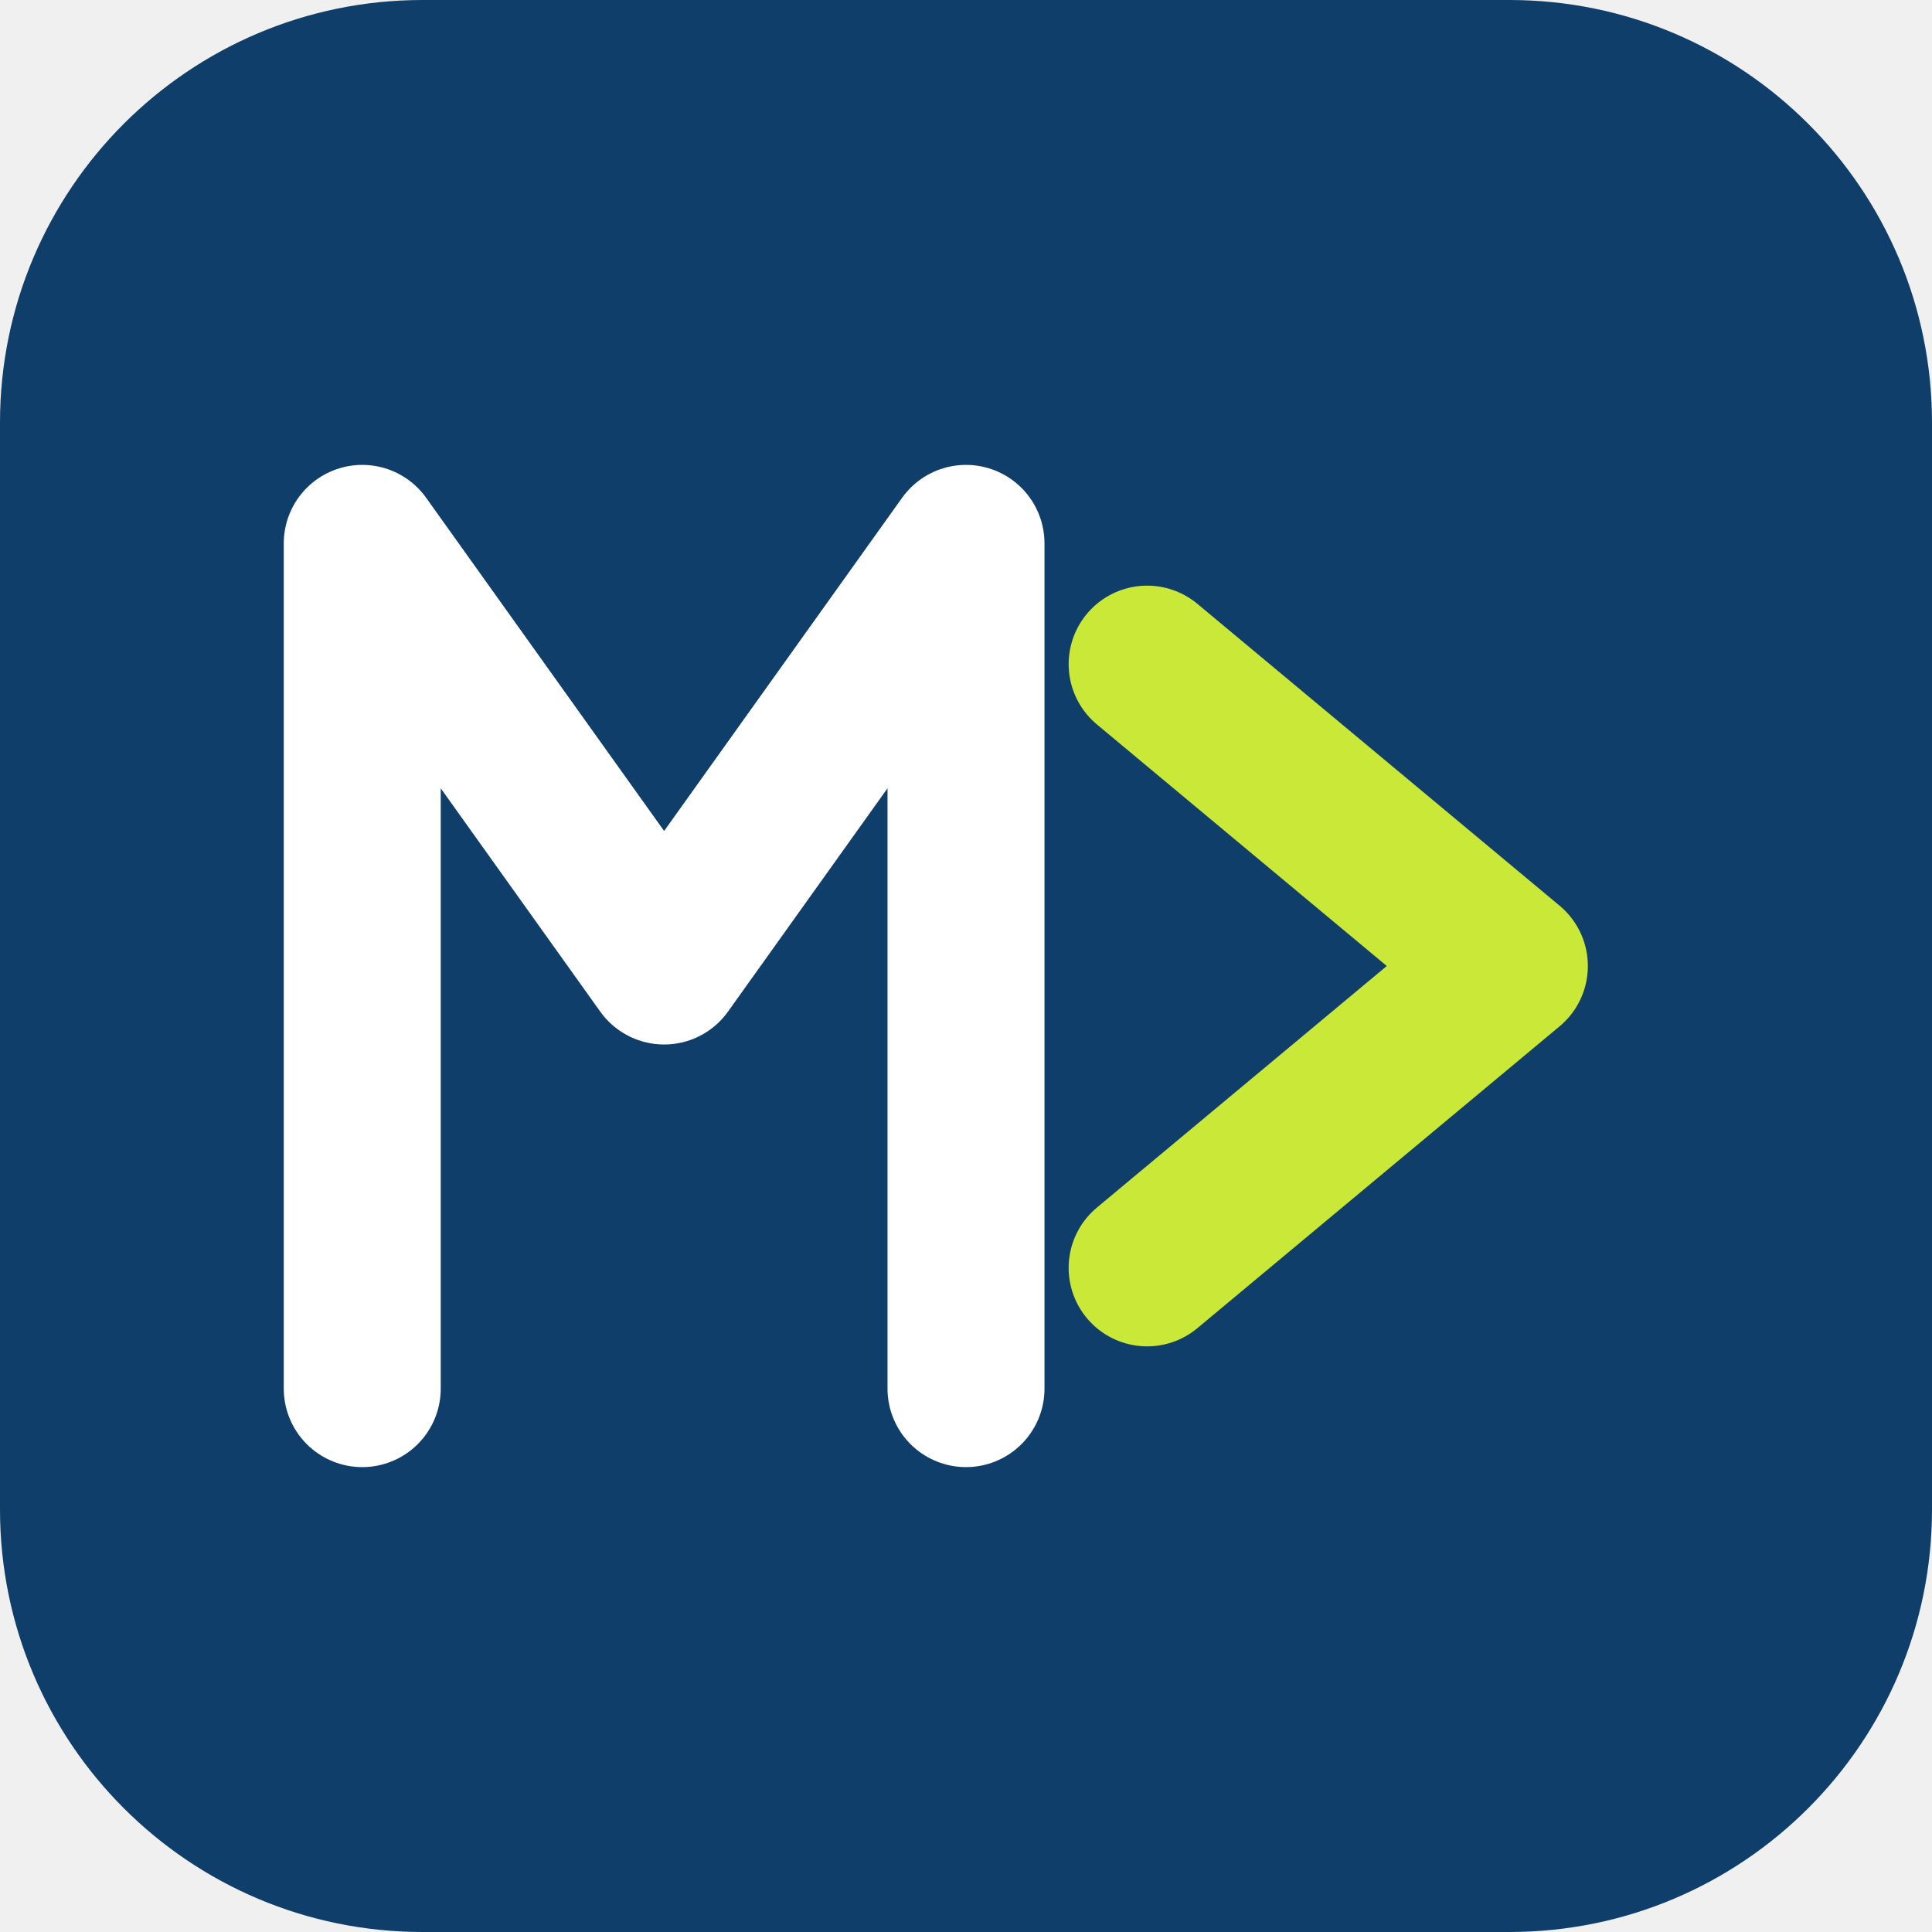
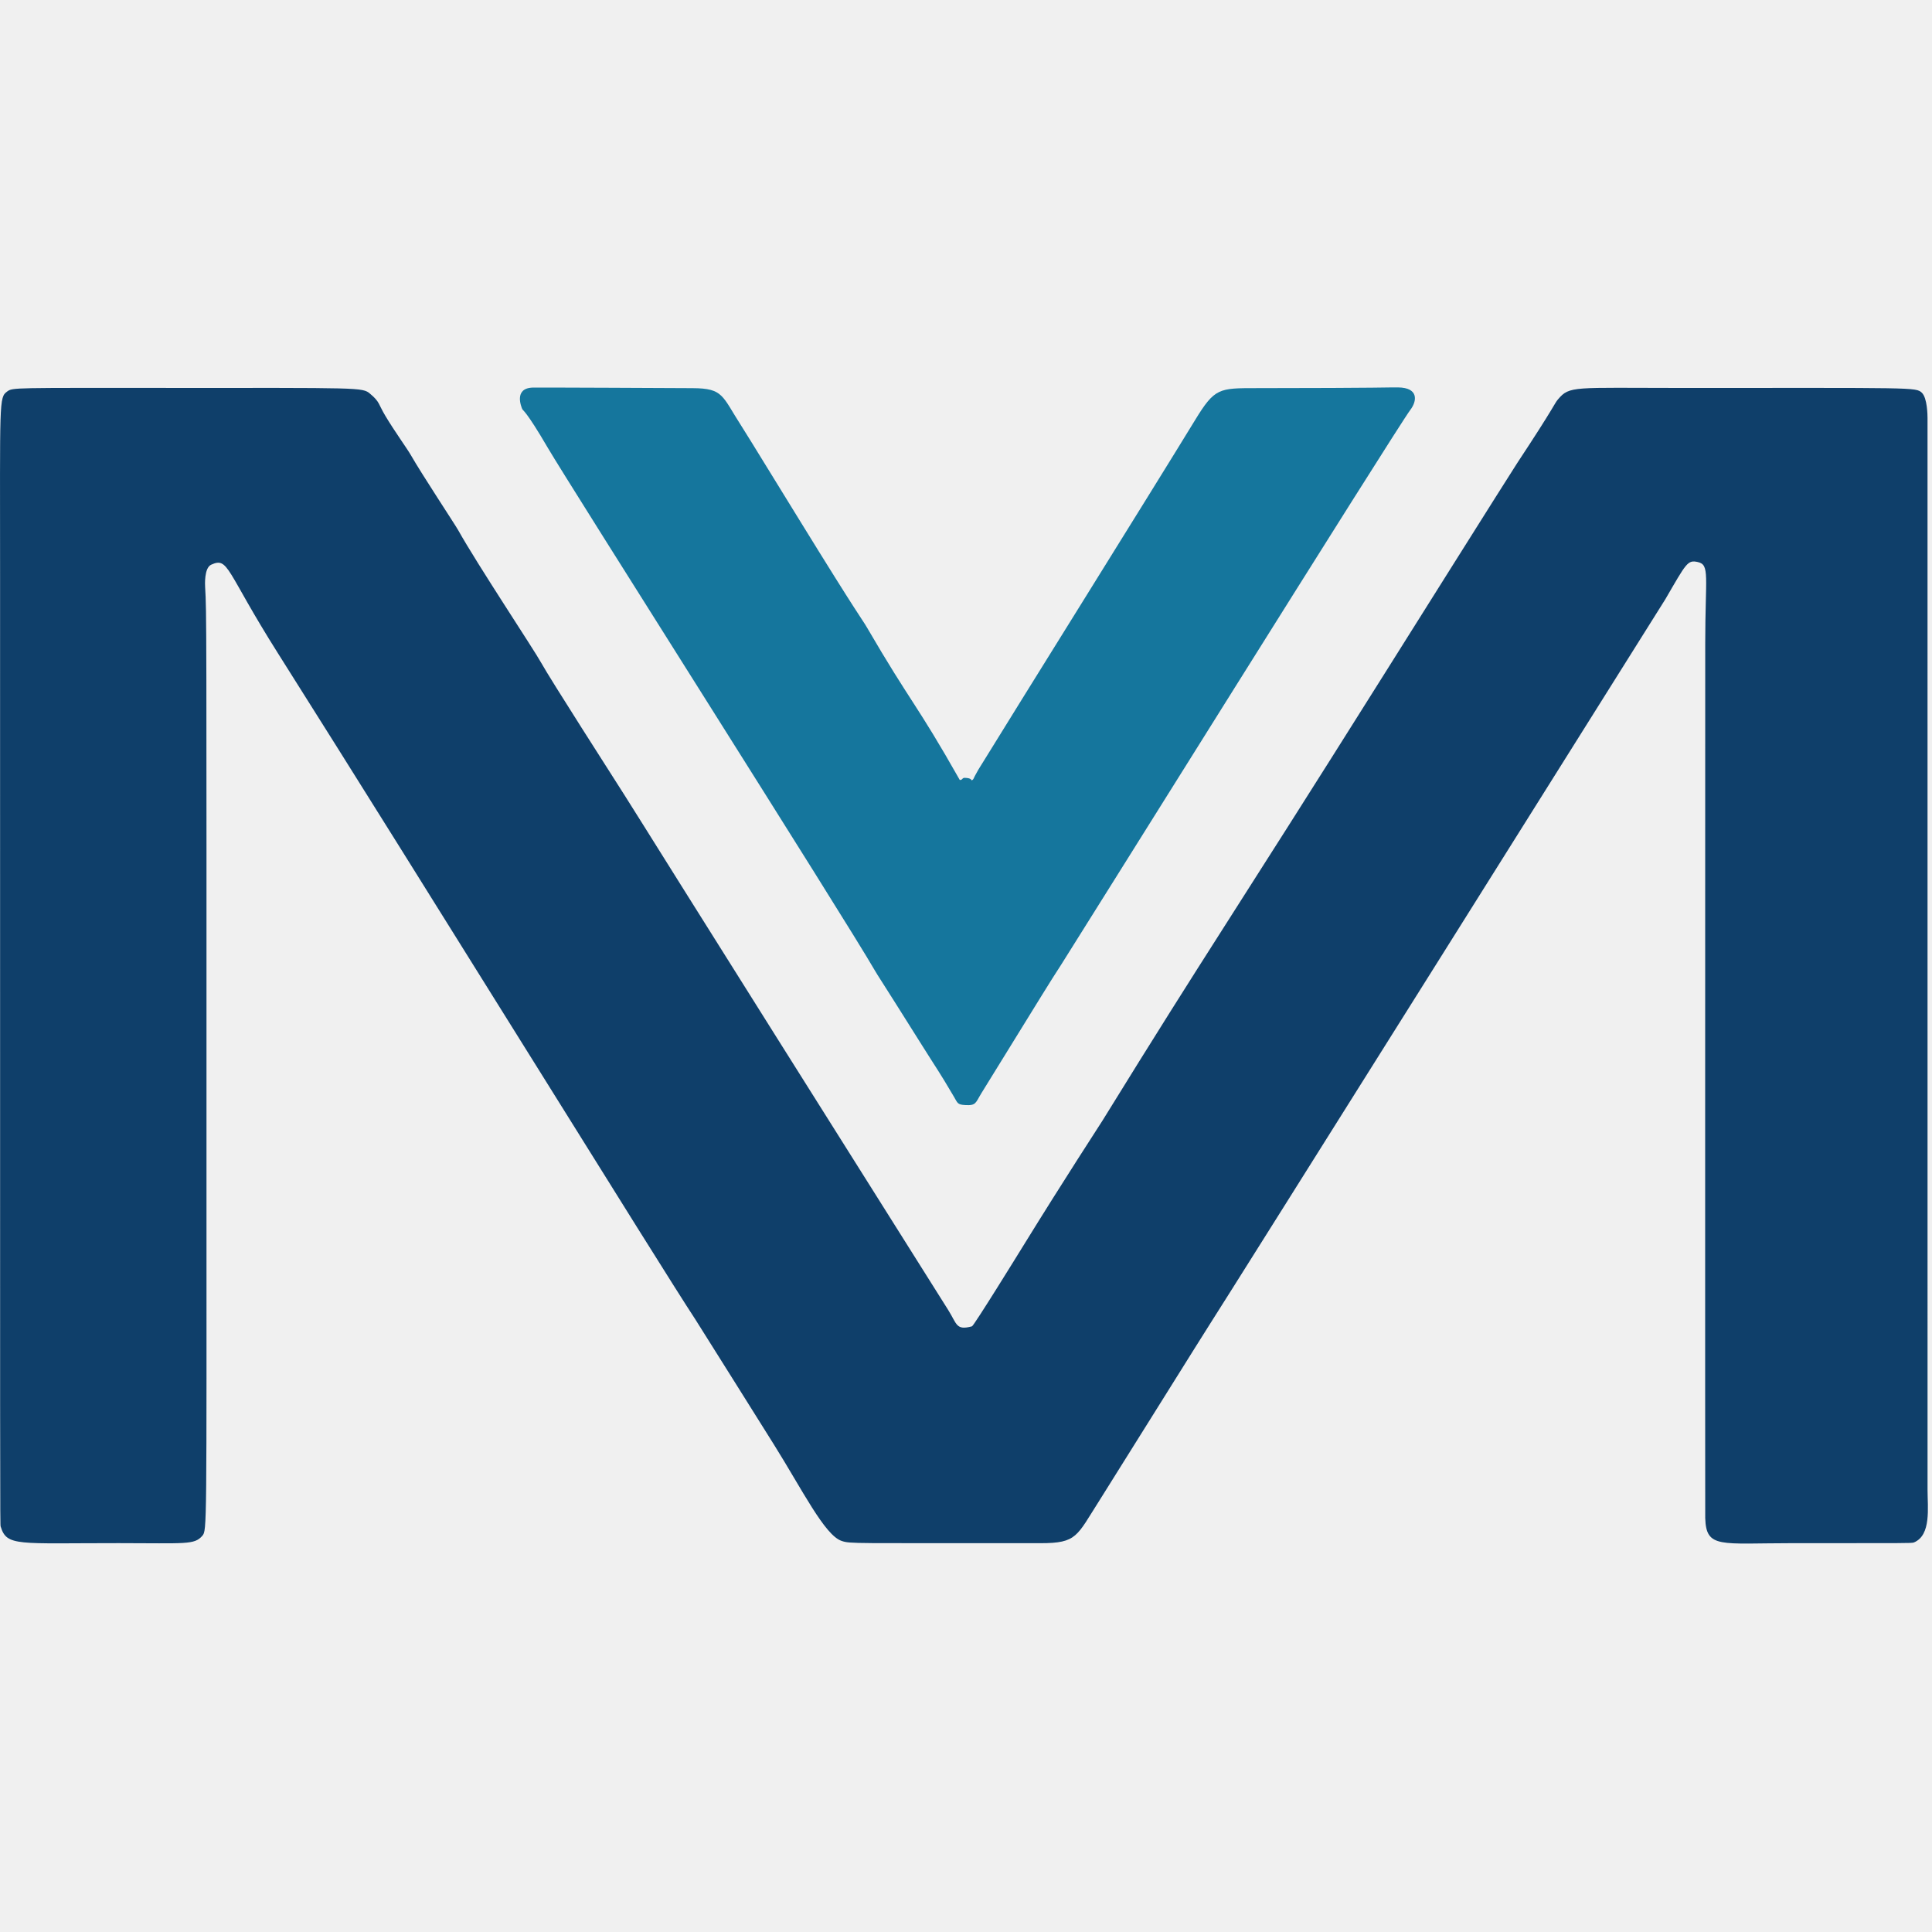
- <svg xmlns="http://www.w3.org/2000/svg" viewBox="0 0 32 32">
-   <rect width="32" height="32" rx="7" fill="#0E3E69" />
-   <path d="M6 23V9l5 7 5-7v14" stroke="#FFFFFF" stroke-width="2.6" stroke-linejoin="round" stroke-linecap="round" fill="none" />
-   <path d="M19 11l6 5-6 5" stroke="#C9E837" stroke-width="2.6" stroke-linejoin="round" stroke-linecap="round" fill="none" />
+ <svg xmlns="http://www.w3.org/2000/svg" viewBox="0 0 389 389">
+   <g transform="translate(0 78)">
+     <path d="M33.416,0.107c39.283,0.002 39.54,-0.136 41.086,1.161c2.018,1.695 1.608,1.988 3.095,4.476c1.895,3.17 4.381,6.582 5.132,7.898c2.173,3.809 8.886,13.962 9.525,15.106c3.841,6.879 15.183,23.943 16.717,26.708c1.885,3.4 14.351,22.822 16.791,26.671c5.243,8.27 5.122,8.327 65.146,103.621c1.785,2.833 1.557,4.188 4.798,3.301c0.385,-0.105 9.481,-14.847 10.286,-16.15c8.693,-14.088 15.263,-24.096 15.973,-25.247c22.057,-35.719 24.116,-37.99 57.198,-90.637c2.101,-3.344 24.913,-39.647 26.317,-41.772c7.74,-11.715 7.429,-11.907 8.219,-12.837c2.346,-2.762 3.033,-2.296 24.527,-2.294c47.252,0.004 47.518,-0.172 48.725,0.96c1.122,1.053 1.144,4.626 1.147,5.04c0.001,71.946 0.002,143.891 0.004,215.837c0.001,3.636 0.781,9.134 -2.734,10.614c-0.434,0.183 -1.962,0.148 -24.423,0.148c-14.602,-0 -17.415,1.134 -17.604,-5.056c-0.034,-1.124 -0.002,-162.008 0,-176.096c0.003,-13.582 0.97,-15.844 -1.504,-16.396c-2.053,-0.458 -2.286,0.186 -6.524,7.485c-0.323,0.556 -90.465,144.135 -91.397,145.462c-0.462,0.658 -20.998,33.576 -22.568,36.031c-4.574,7.154 -4.46,8.58 -11.86,8.574c-38.158,-0.032 -38.214,0.148 -40.034,-0.459c-3.409,-1.136 -7.93,-10.311 -13.617,-19.384c-1.27,-2.025 -15.399,-24.566 -15.889,-25.306c-6.657,-10.066 -53.817,-86.3 -83.972,-134.012c-10.561,-16.709 -9.913,-19.469 -13.459,-17.852c-1.437,0.656 -1.236,4.134 -1.215,4.507c0.306,5.298 0.273,5.301 0.273,117.371c-0,72.322 0.113,72.544 -0.839,73.645c-1.609,1.861 -3.339,1.489 -16.783,1.481c-20.457,-0.012 -22.587,0.708 -23.816,-3.342c-0.138,-0.454 -0.122,-0.462 -0.122,-191.058c-0,-35.77 -0.244,-36.258 1.442,-37.488c1.108,-0.809 1.26,-0.712 31.962,-0.713Z" style="fill:#0f3f6a;" />
+     <path d="M193.249,79.045c0.597,0.015 0.433,-0.446 1.007,-0.431c1.43,0.036 1.276,0.517 1.392,0.492c0.376,-0.081 0.469,-0.611 0.673,-0.937c0.253,-0.405 0.441,-0.849 0.696,-1.253c0.757,-1.198 0.739,-1.17 1.49,-2.4c4.585,-7.505 33.185,-53.313 42.1,-67.906c3.984,-6.521 4.803,-6.457 12.423,-6.463c26.192,-0.022 26.184,-0.169 28.461,-0.143c4.231,0.048 3.805,2.786 2.483,4.511c-2.605,3.399 -68.274,108.567 -70.277,111.664c-2.878,4.448 -2.817,4.442 -16.089,25.92c-1.188,1.922 -1.03,2.547 -3.291,2.403c-1.564,-0.099 -1.488,-0.388 -2.276,-1.728c-3.091,-5.254 -3.17,-5.16 -6.405,-10.315c-8.722,-13.896 -8.789,-13.84 -9.501,-15.075c-6,-10.419 -61.612,-97.988 -65.798,-105.154c-4.559,-7.803 -5.018,-7.475 -5.197,-7.899c-0.147,-0.35 -1.734,-4.11 2.027,-4.288c0.965,-0.046 29.689,0.097 32.271,0.11c6.264,0.031 5.911,1.539 9.851,7.634c0.807,1.249 0.771,1.215 11.579,18.763c12.397,20.127 12.63,19.972 13.664,21.747c9.079,15.575 9.842,15.07 18.718,30.751Z" style="fill:#15769d;" />
+   </g>
</svg>
